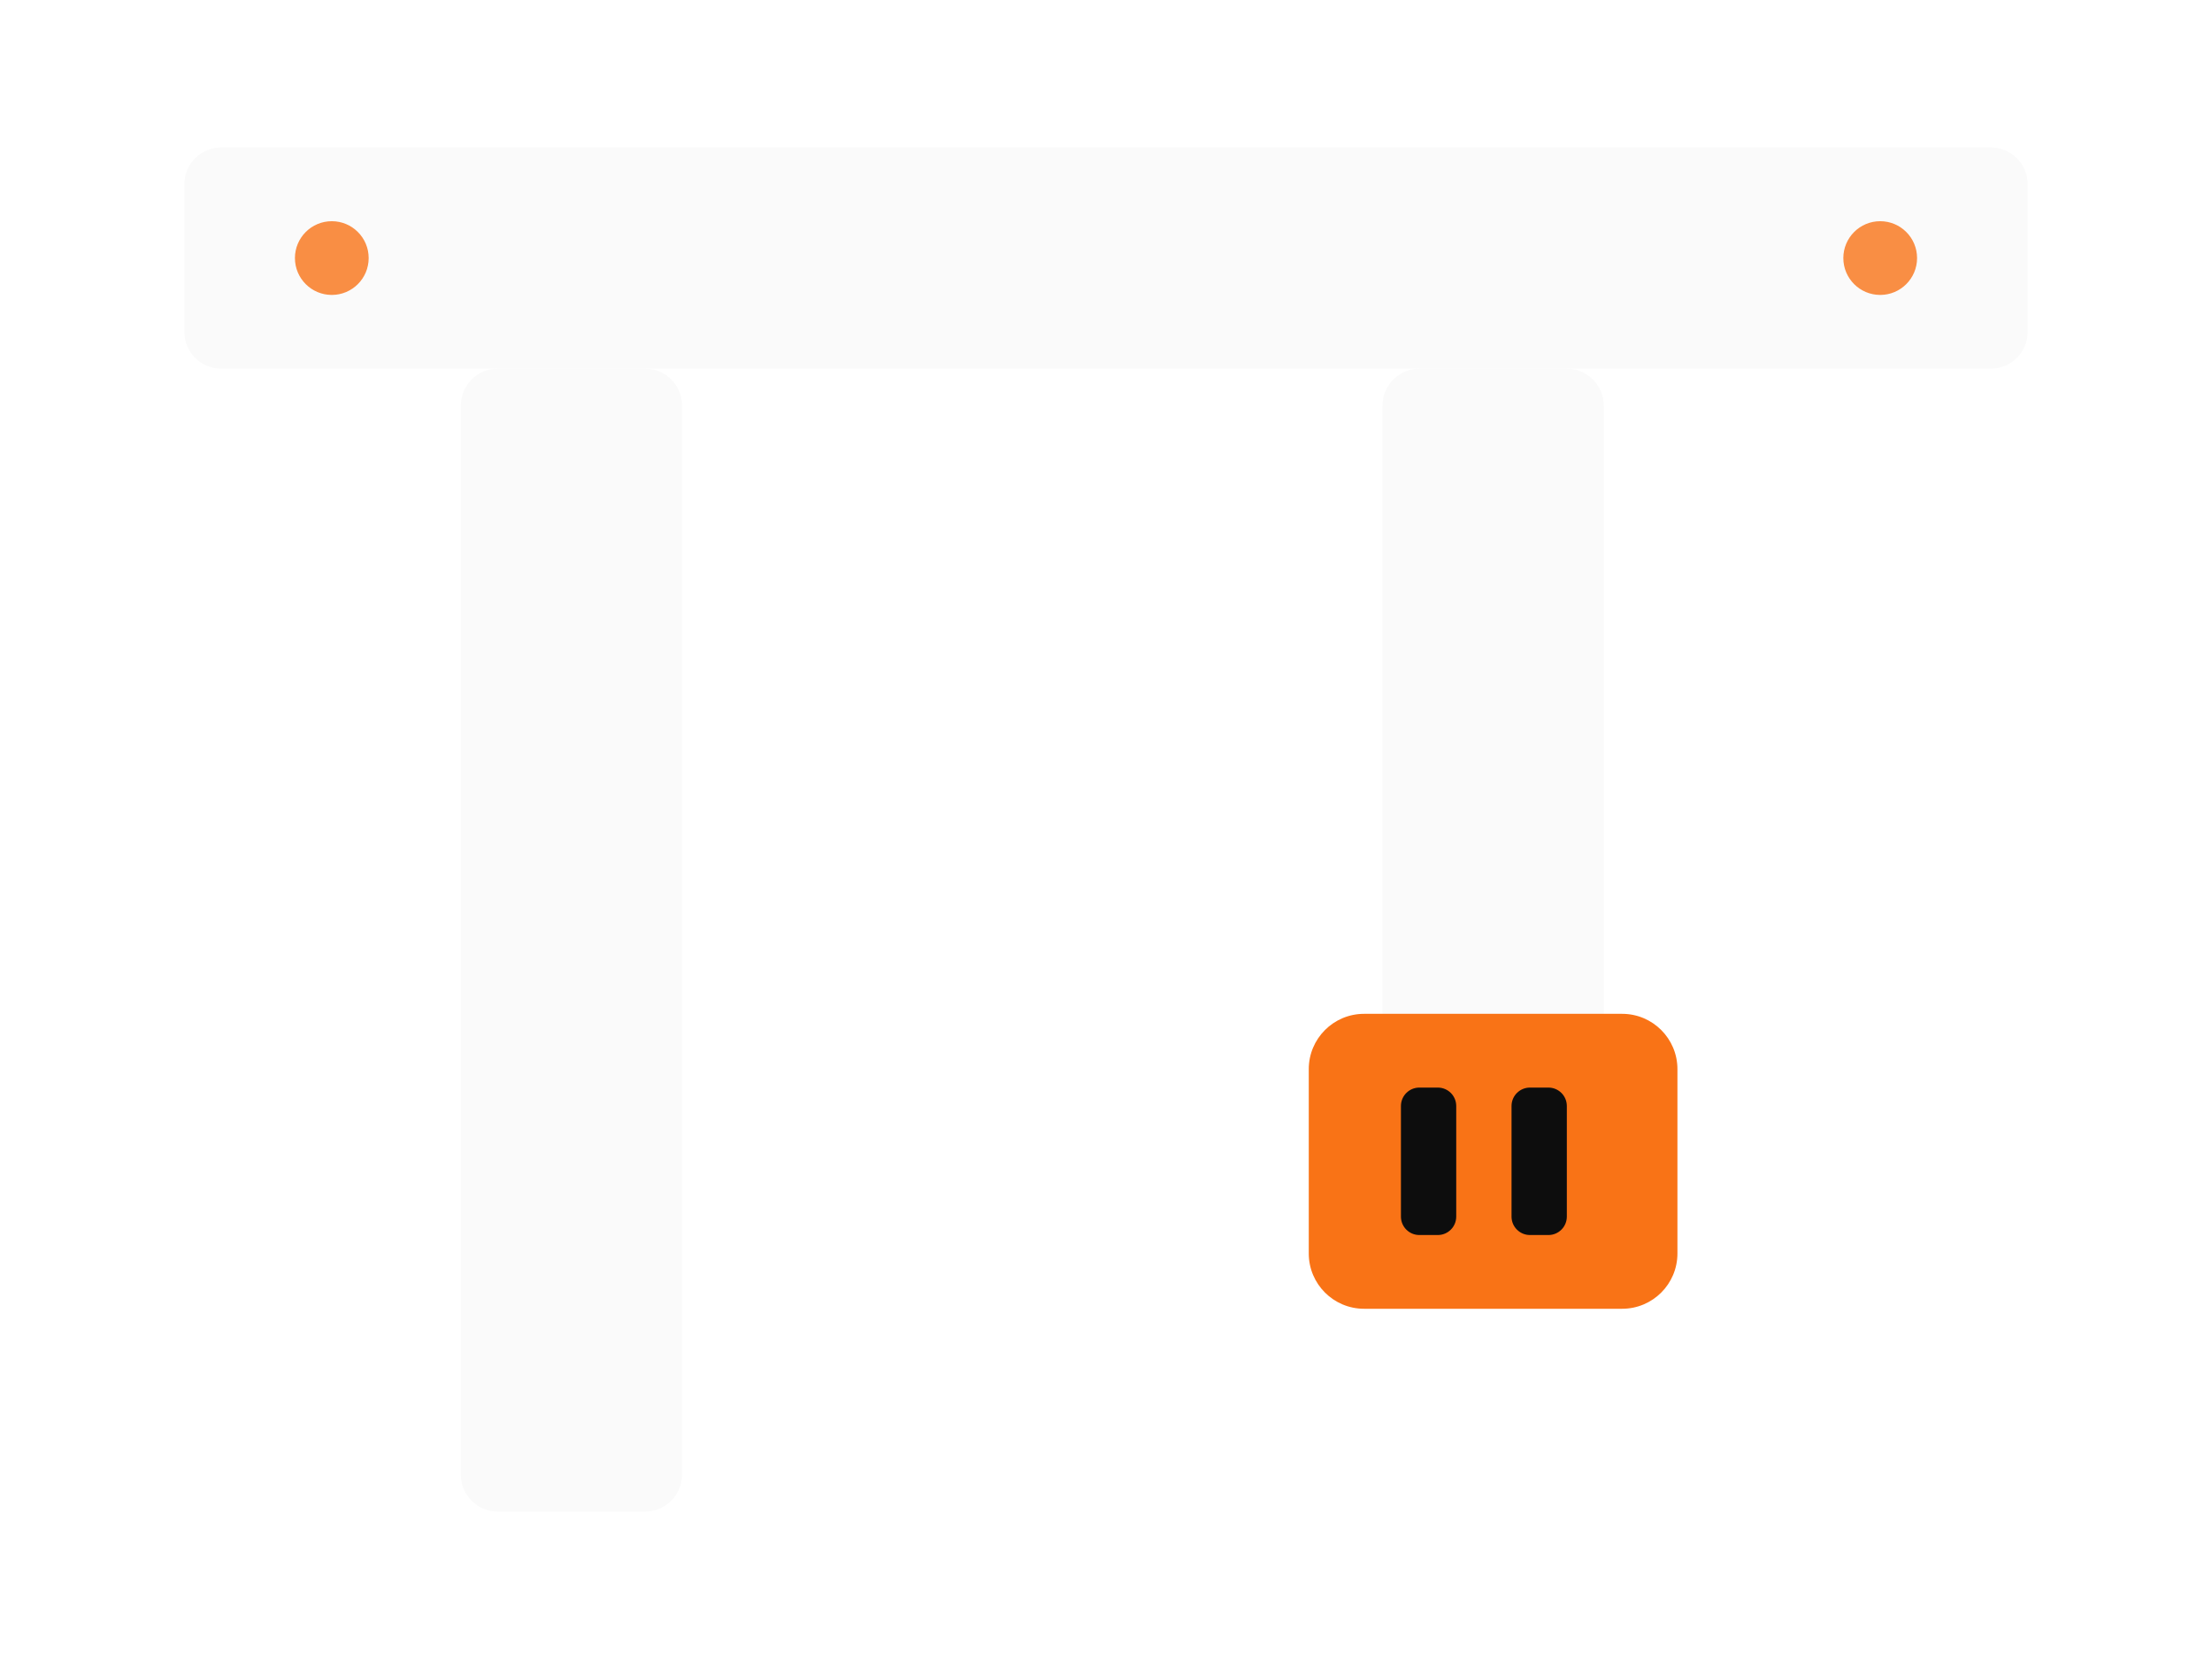
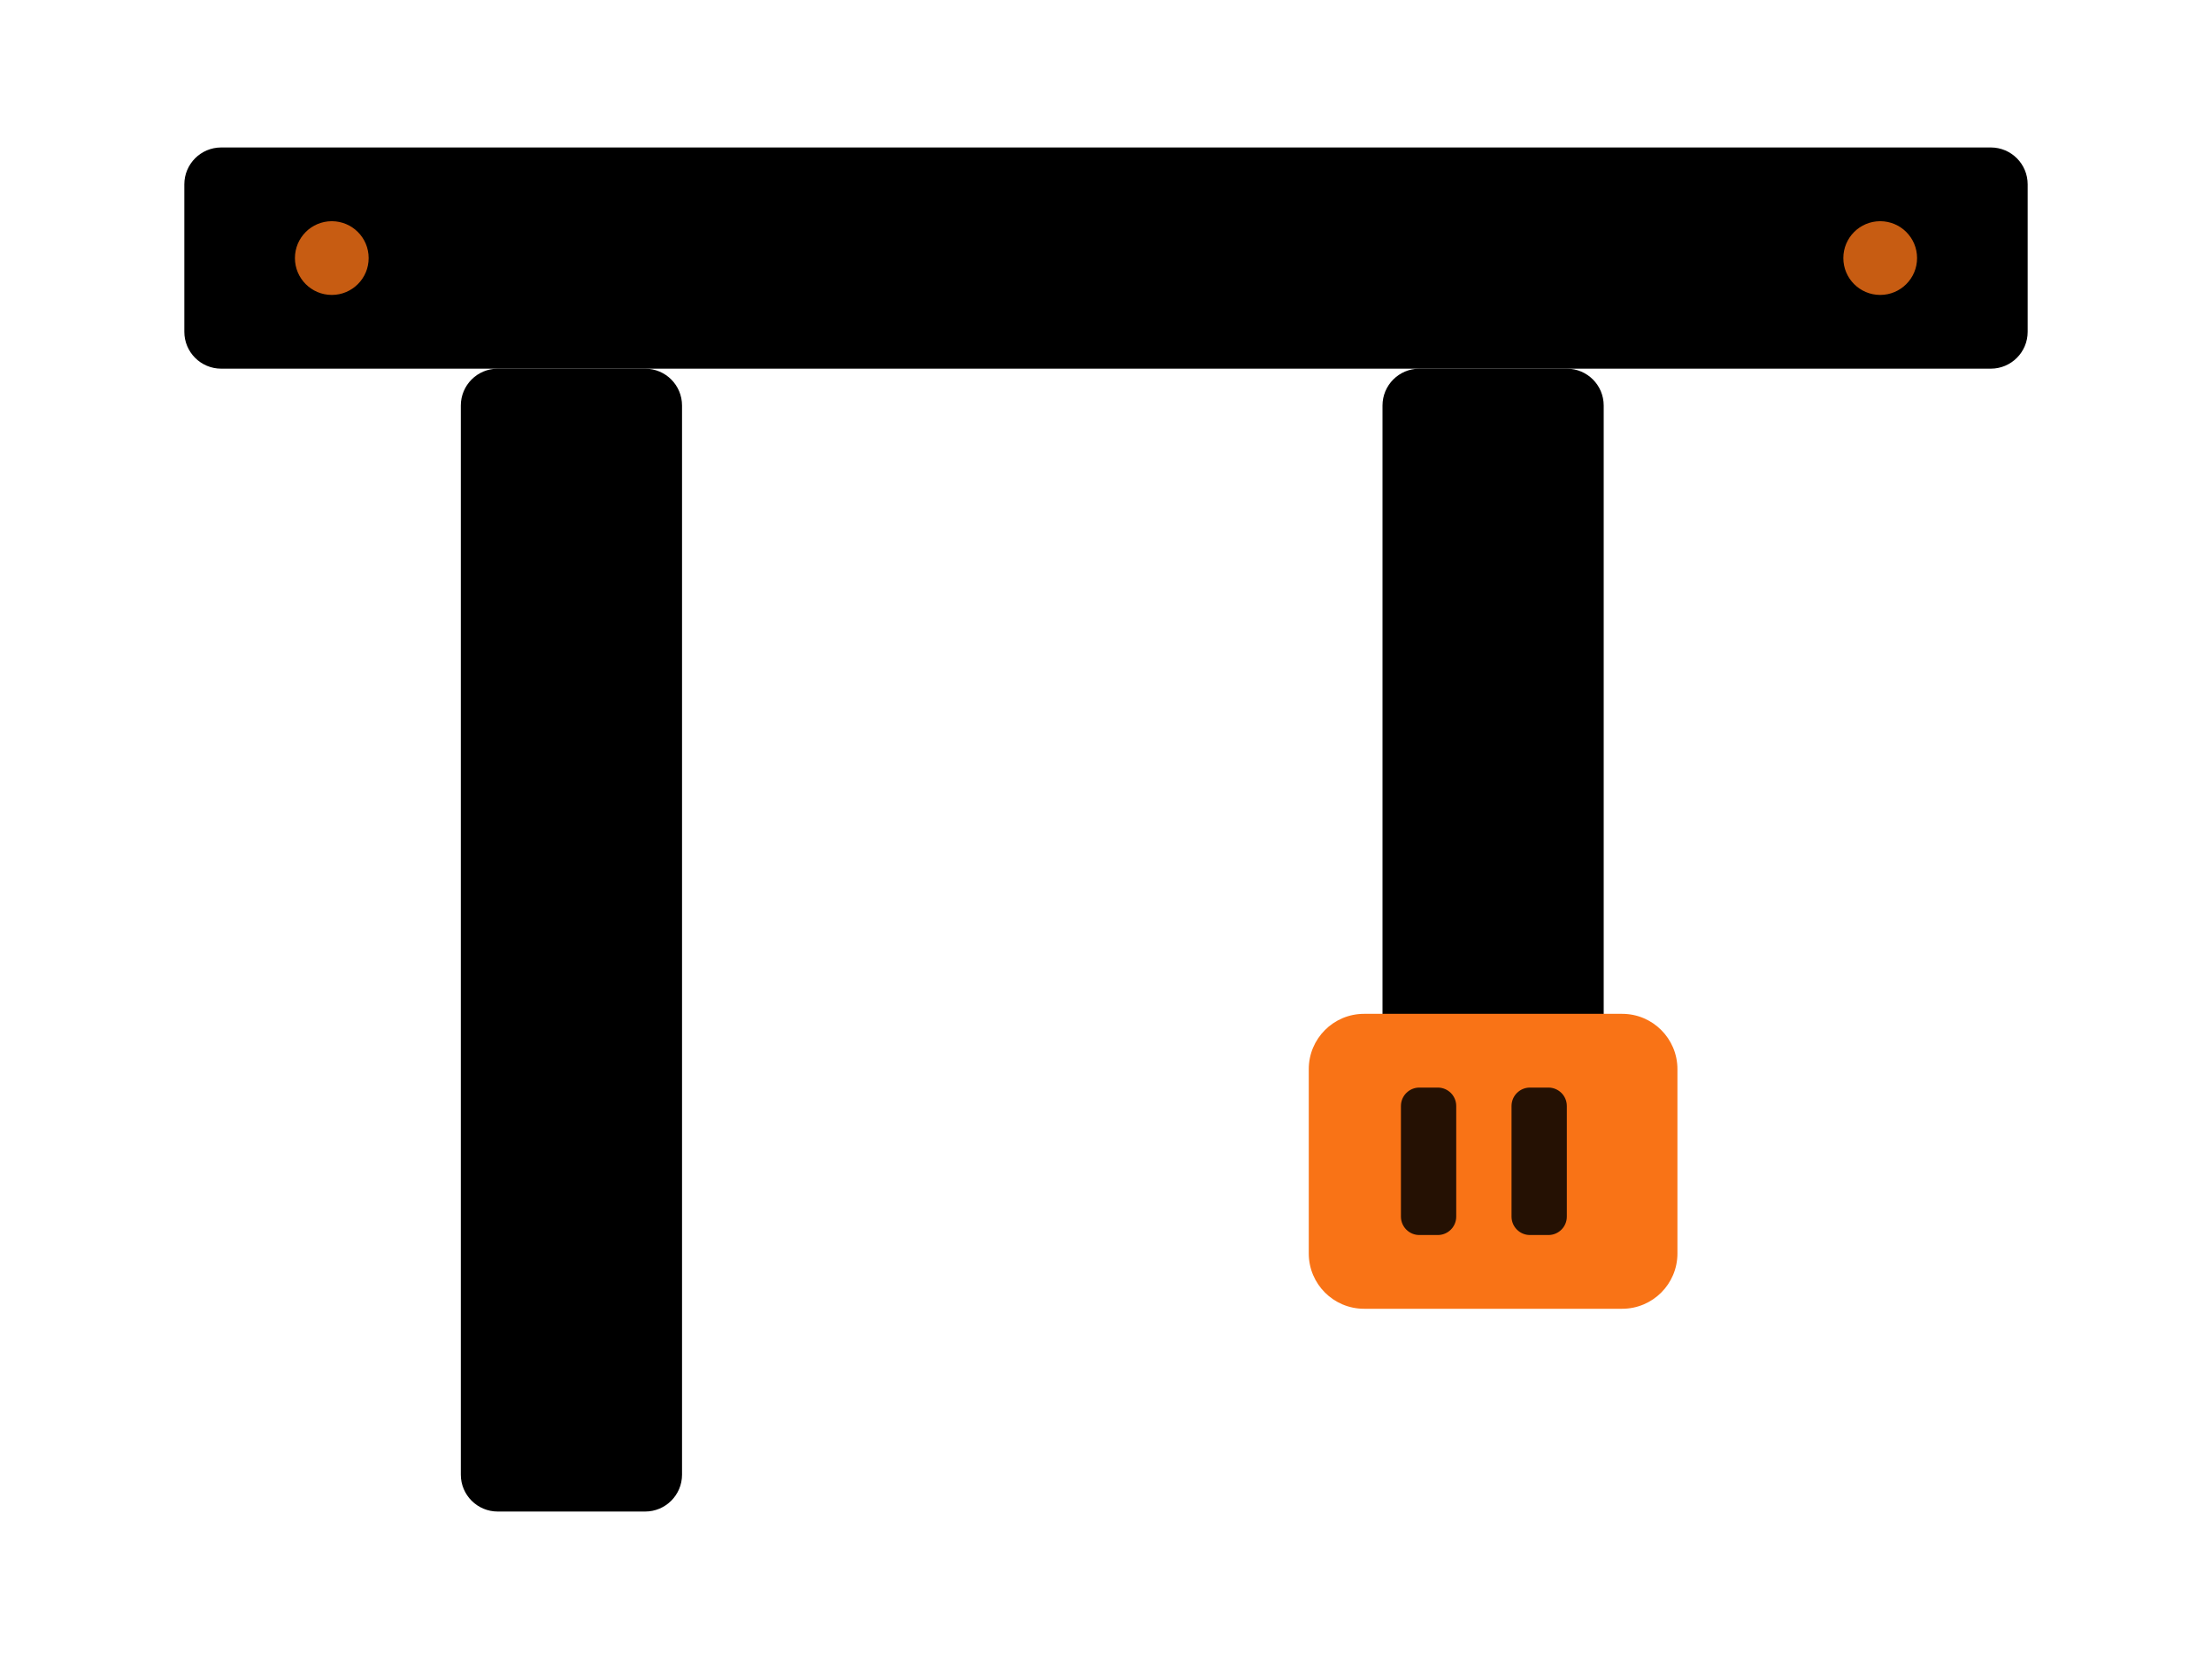
- <svg xmlns="http://www.w3.org/2000/svg" viewBox="0 0 120 90" width="120" height="90">
-   <rect x="10" y="8" width="100" height="12" rx="2" fill="#fafafa" />
-   <rect x="25" y="20" width="12" height="62" rx="2" fill="#fafafa" />
-   <rect x="75" y="20" width="12" height="45" rx="2" fill="#fafafa" />
+ <svg xmlns="http://www.w3.org/2000/svg" viewBox="0 0 120 90">
+   <rect x="10" y="8" width="100" height="12" rx="2" fill="currentColor" />
+   <rect x="25" y="20" width="12" height="62" rx="2" fill="currentColor" />
+   <rect x="75" y="20" width="12" height="45" rx="2" fill="currentColor" />
  <rect x="71" y="55" width="20" height="16" rx="3" fill="#f97316" />
-   <rect x="76" y="59" width="3" height="8" rx="1" fill="#0d0d0d" />
-   <rect x="82" y="59" width="3" height="8" rx="1" fill="#0d0d0d" />
+   <rect x="76" y="59" width="3" height="8" rx="1" fill="currentColor" opacity="0.85" />
+   <rect x="82" y="59" width="3" height="8" rx="1" fill="currentColor" opacity="0.85" />
  <circle cx="18" cy="14" r="2" fill="#f97316" opacity="0.8" />
  <circle cx="102" cy="14" r="2" fill="#f97316" opacity="0.8" />
</svg>
